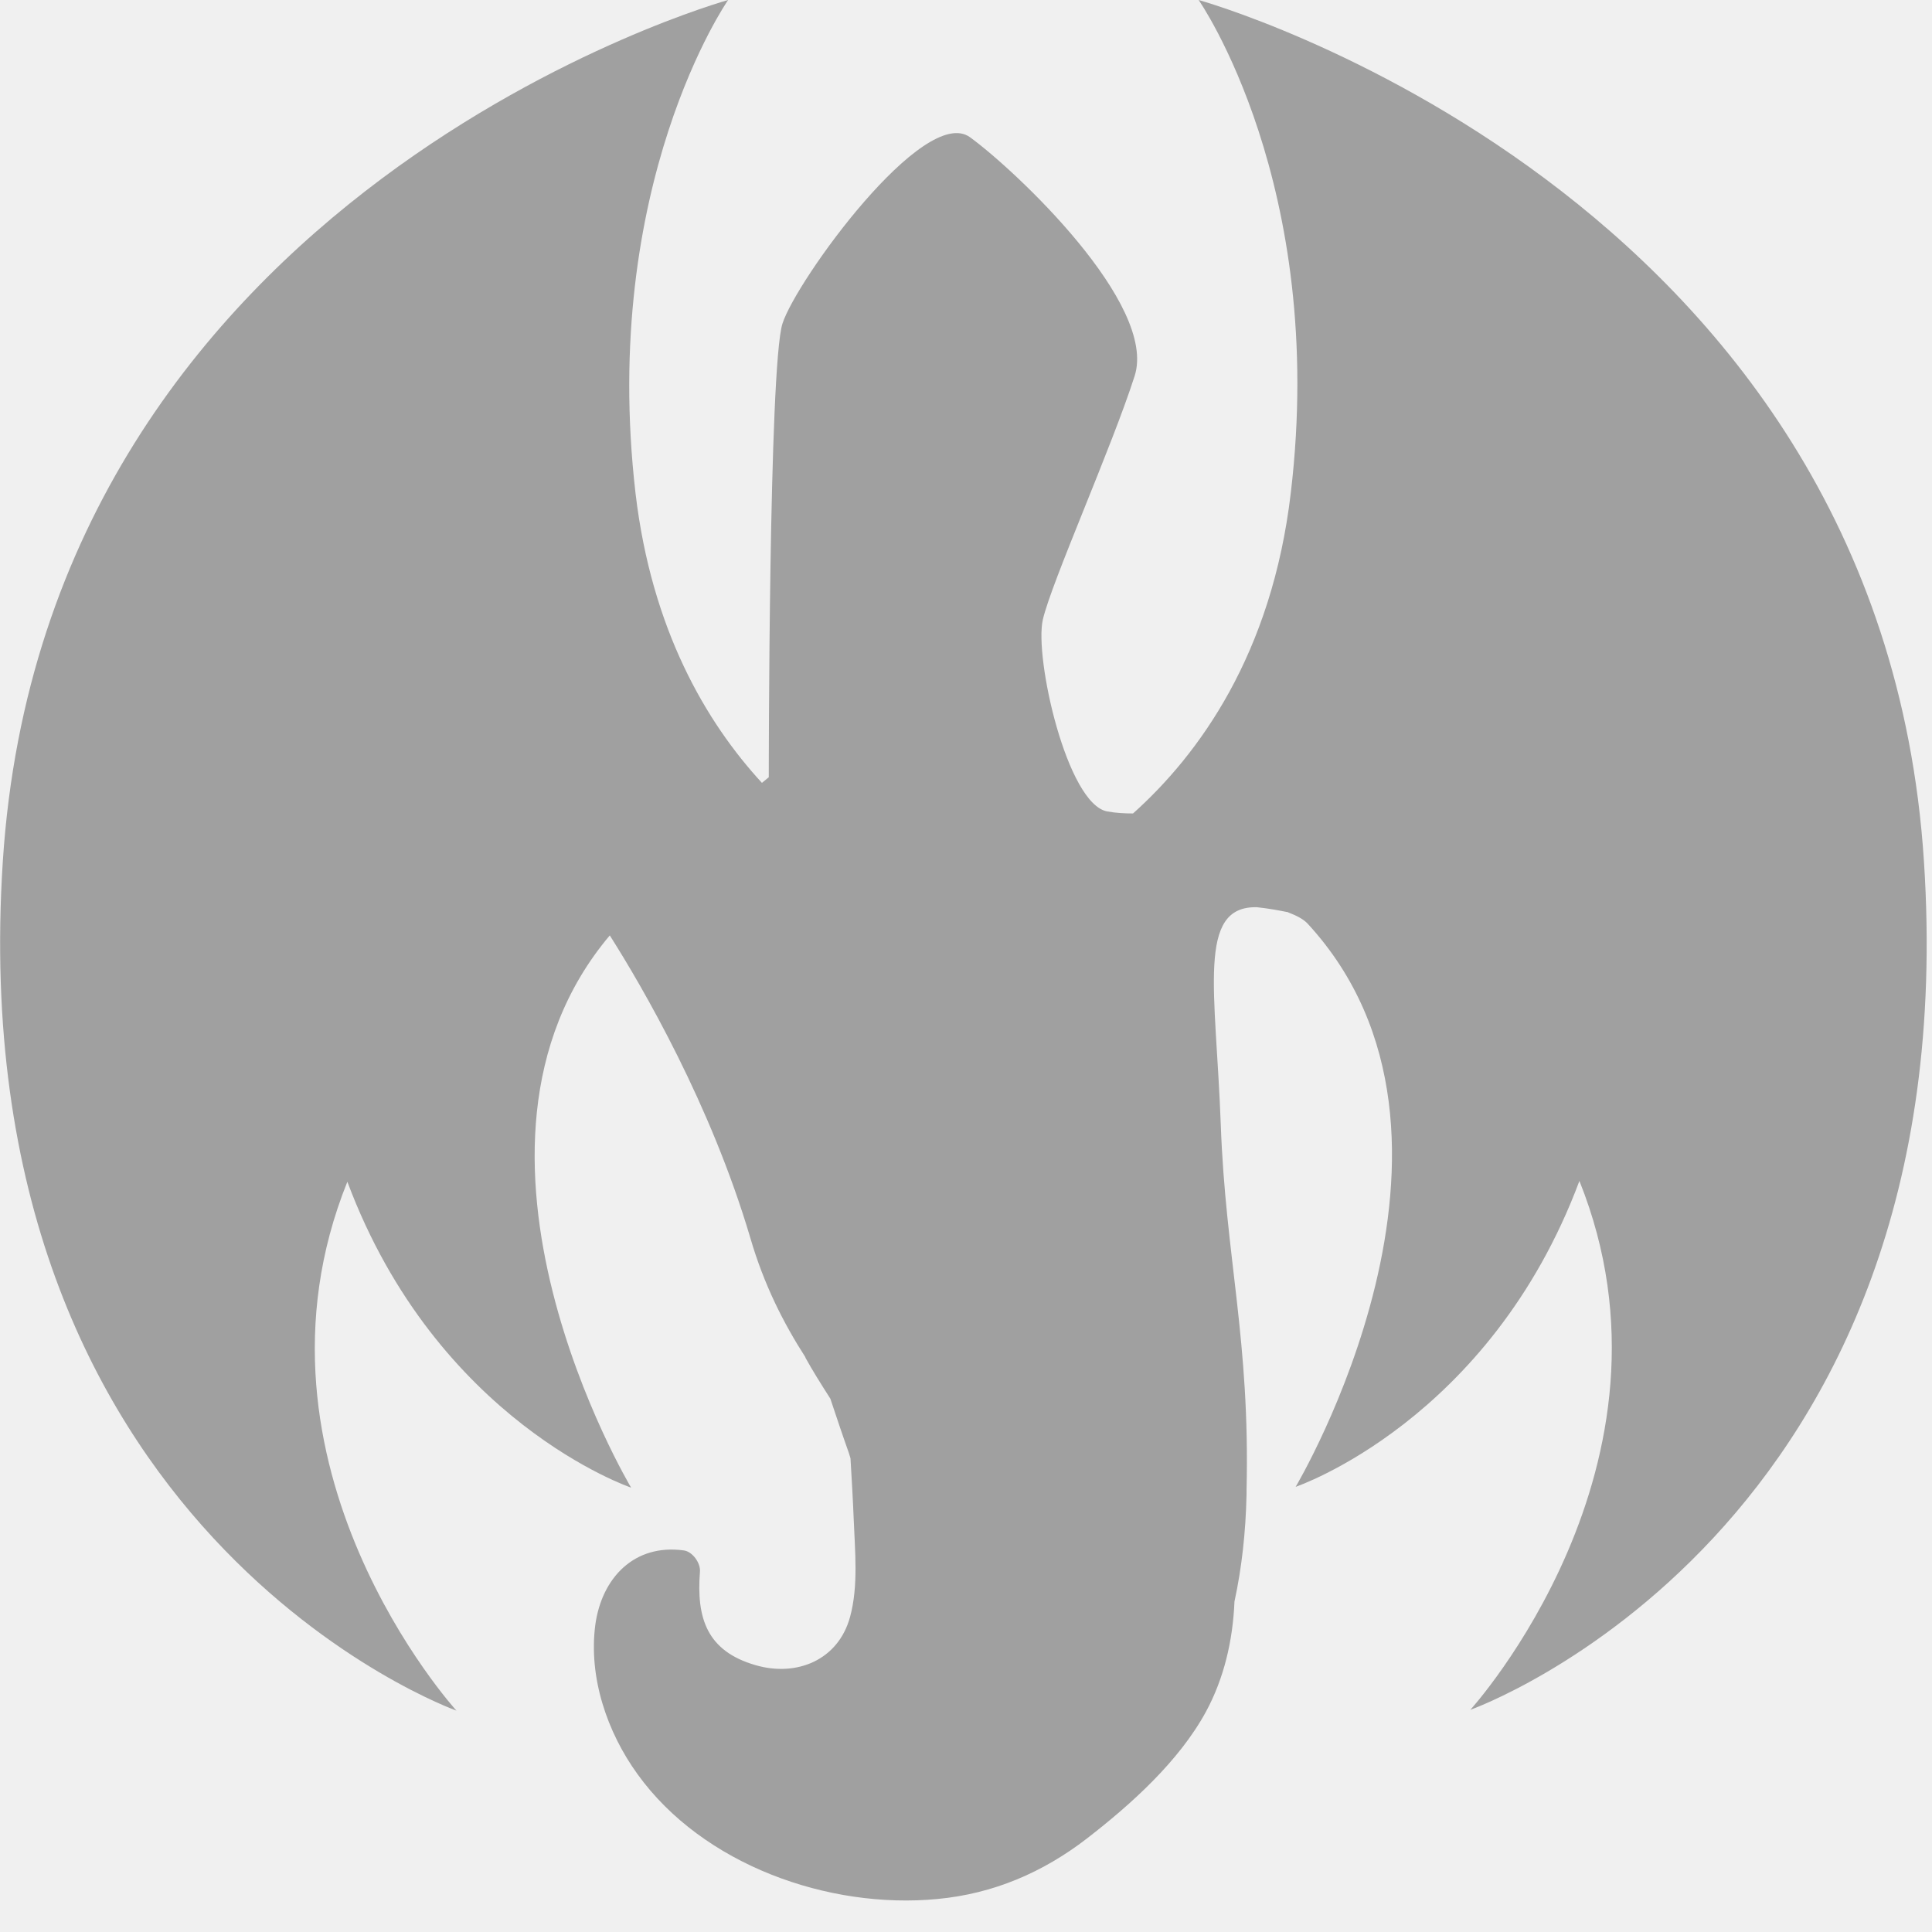
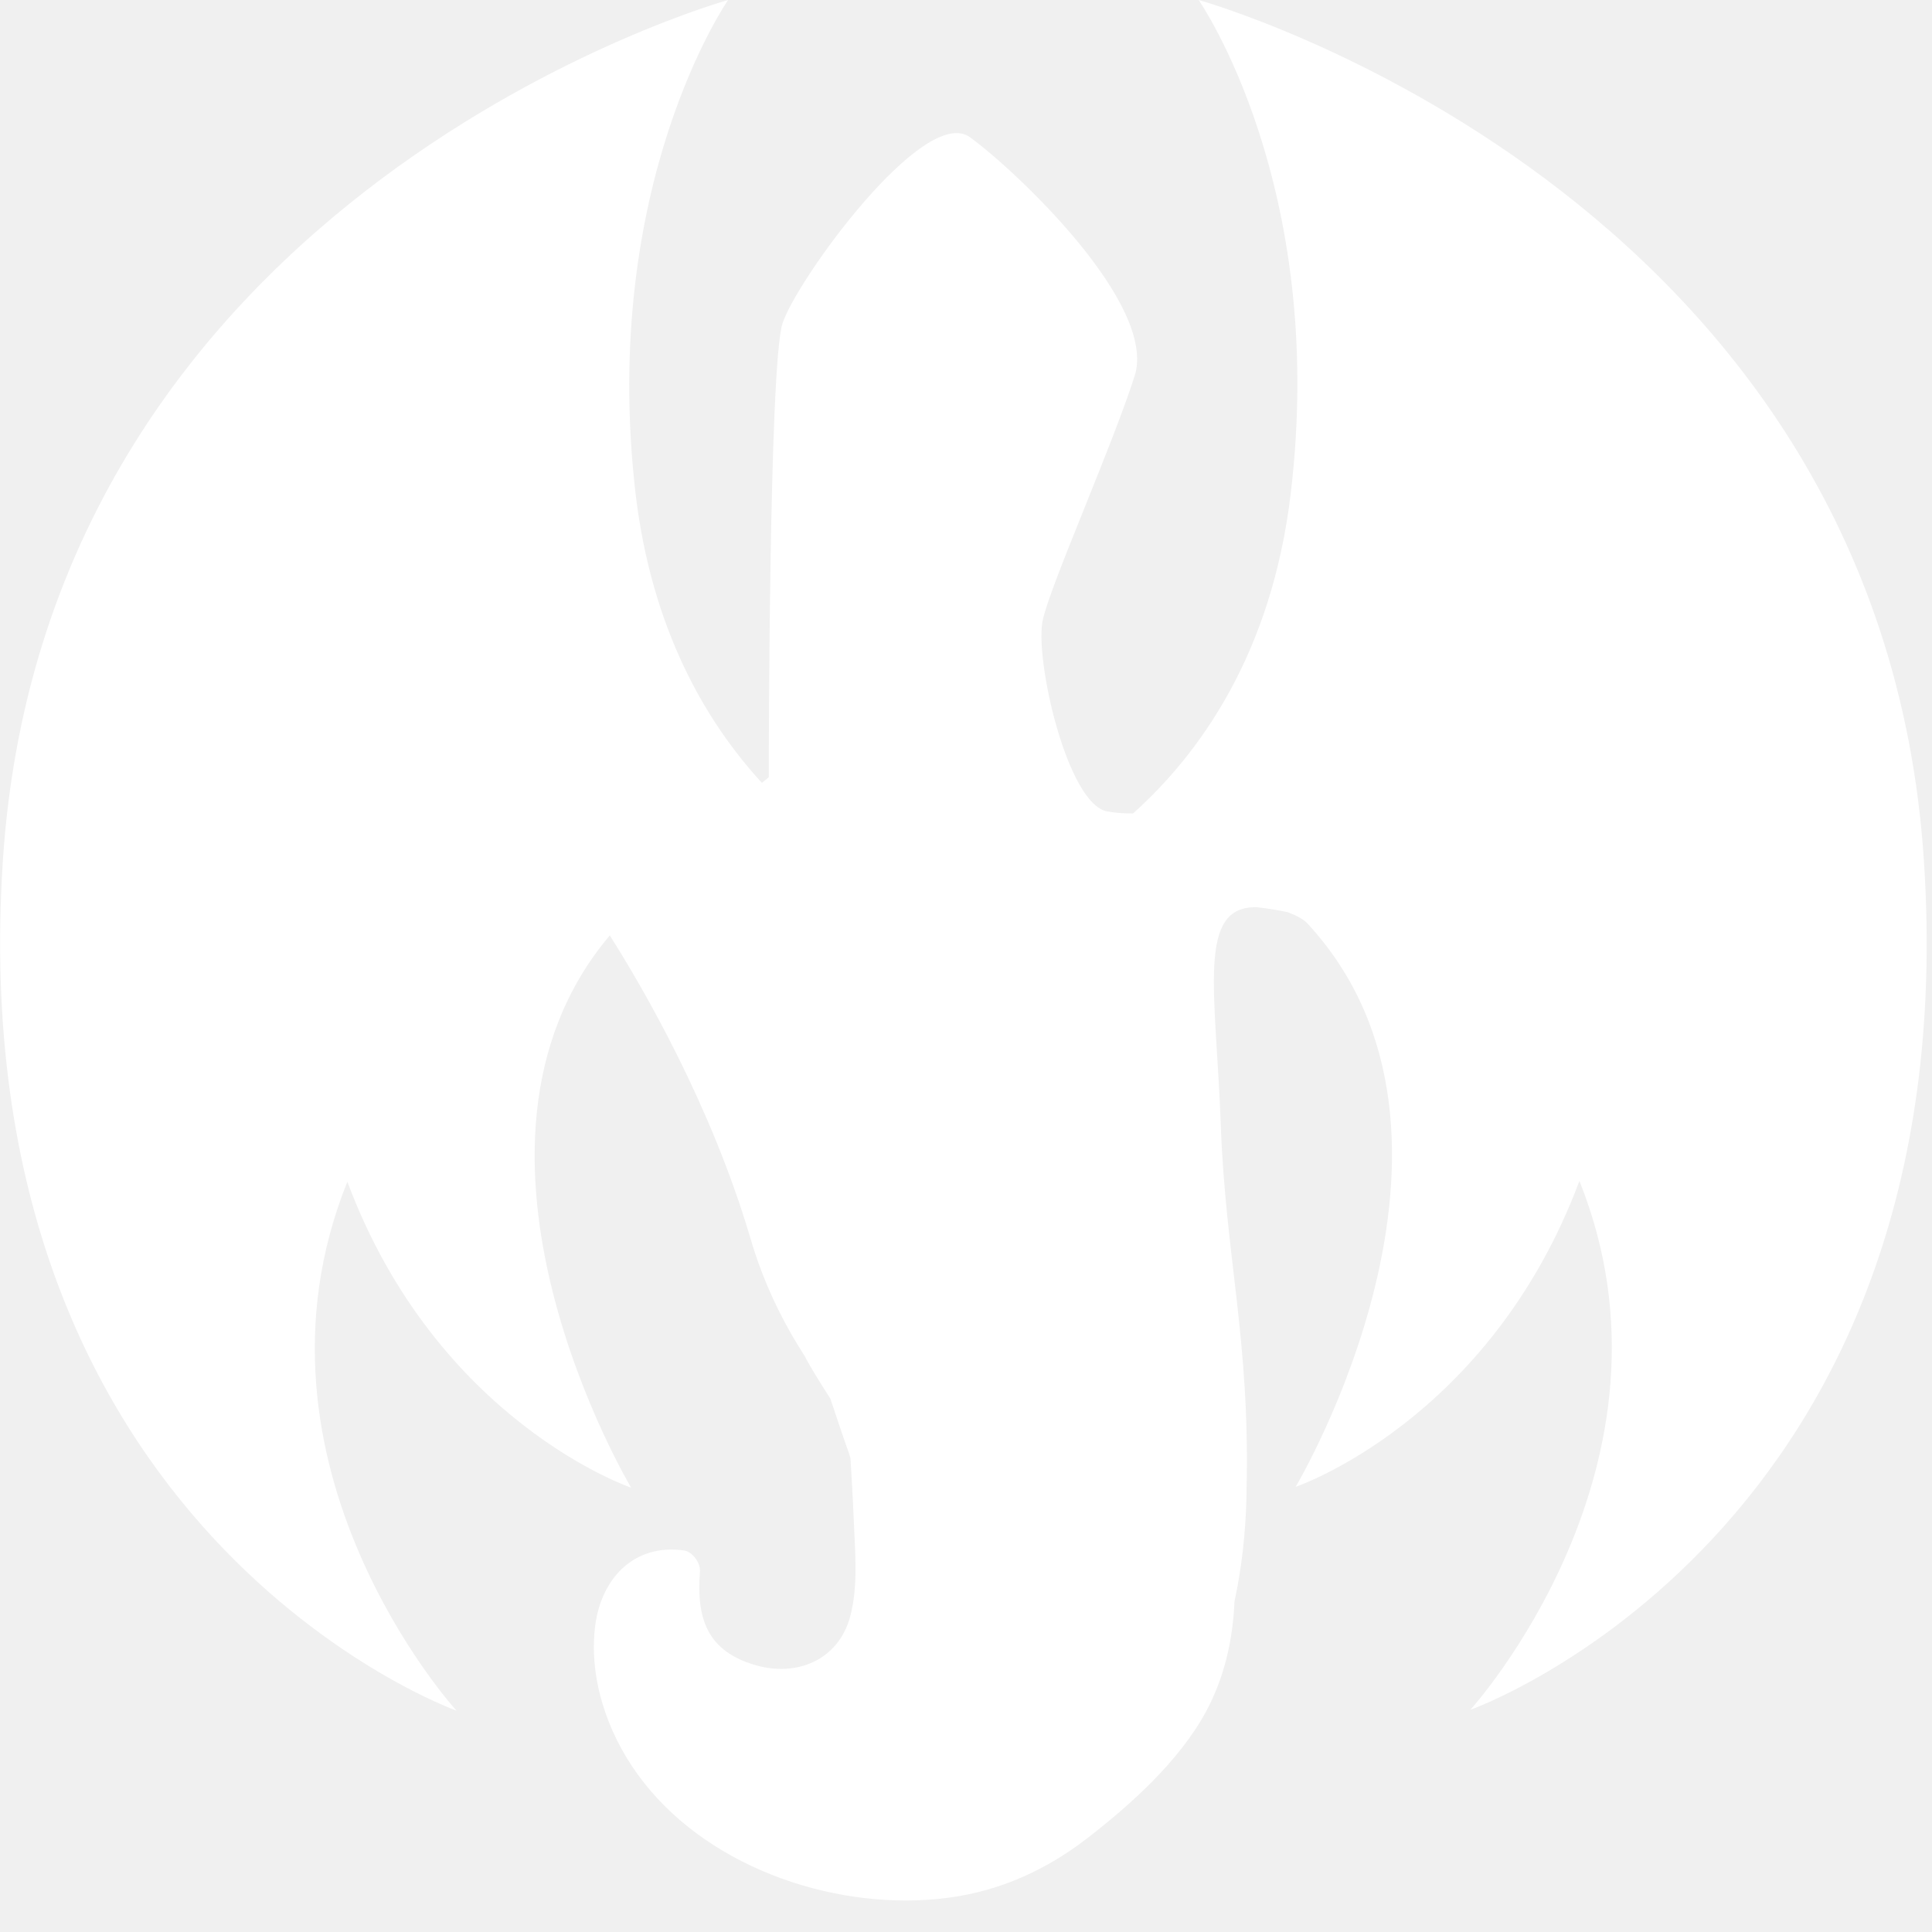
- <svg xmlns="http://www.w3.org/2000/svg" width="48" height="48" viewBox="0 0 48 48" fill="none">
+ <svg xmlns="http://www.w3.org/2000/svg" width="48" height="48" viewBox="0 0 48 48" fill="#ffffff">
  <g clip-path="url(#clip0)">
-     <path d="M47.8 21.4C46.72 4.7 29.78 0 29.78 0C29.78 0 32.98 4.58 32.07 12.24C31.6 16.26 29.78 18.75 28.15 20.21C27.94 20.21 27.73 20.2 27.51 20.16C26.51 19.98 25.69 16.33 25.91 15.39C26.13 14.45 27.62 11.12 28.19 9.34C28.76 7.56 25.24 4.24 24.1 3.41C22.96 2.58 19.78 6.97 19.44 8.04C19.1 9.11 19.1 19.31 19.1 19.31L18.93 19.45C17.54 17.94 16.19 15.64 15.79 12.26C14.9 4.58 18.09 0 18.09 0C18.09 0 1.15 4.7 0.07 21.4C-1.01 38.1 11.34 42.5 11.34 42.5C11.34 42.5 5.79 36.41 8.63 29.36C10.86 35.33 15.68 36.96 15.68 36.96C15.68 36.96 10.66 28.56 15.15 23.24C15.98 24.55 17.66 27.44 18.64 30.75C18.98 31.92 19.47 32.88 20.01 33.72V33.73C20.18 34.04 20.4 34.39 20.63 34.75C20.78 35.2 20.93 35.65 21.09 36.1C21.1 36.14 21.12 36.19 21.13 36.23C21.16 36.73 21.19 37.24 21.21 37.74C21.24 38.53 21.33 39.4 21.12 40.17C20.83 41.24 19.8 41.67 18.77 41.37C17.56 41.02 17.3 40.2 17.39 39.05C17.41 38.84 17.21 38.55 16.99 38.52C15.76 38.35 14.95 39.2 14.79 40.37C14.62 41.67 15.08 43.03 15.84 44.08C17.46 46.33 20.58 47.44 23.29 47.18C24.68 47.05 25.91 46.52 27 45.68C28.1 44.83 29.29 43.76 29.96 42.53C30.41 41.7 30.63 40.76 30.67 39.79C30.85 38.96 30.95 38.07 30.97 37.13C30.97 37.12 30.97 37.12 30.97 37.11C30.97 37.1 30.97 37.09 30.97 37.09C30.97 37.07 30.97 37.05 30.97 37.03C31.06 33.29 30.45 31.24 30.33 27.95C30.21 24.63 29.72 22.5 31.23 22.54C31.52 22.57 31.78 22.62 31.98 22.66C31.99 22.66 32 22.66 32.01 22.67C32.22 22.75 32.39 22.84 32.49 22.95C37.37 28.25 32.19 36.94 32.19 36.94C32.19 36.94 37.01 35.31 39.24 29.34C42.07 36.39 36.53 42.48 36.53 42.48C36.53 42.48 48.89 38.1 47.8 21.4Z" fill="#a0a0a0" />
+     <path d="M47.8 21.4C46.72 4.7 29.78 0 29.78 0C29.78 0 32.98 4.58 32.07 12.24C31.6 16.26 29.78 18.75 28.15 20.21C27.94 20.21 27.73 20.2 27.51 20.16C26.51 19.98 25.69 16.33 25.91 15.39C26.13 14.45 27.62 11.12 28.19 9.34C28.76 7.56 25.24 4.24 24.1 3.41C22.96 2.58 19.78 6.97 19.44 8.04C19.1 9.11 19.1 19.31 19.1 19.31L18.93 19.45C17.54 17.94 16.19 15.64 15.79 12.26C14.9 4.58 18.09 0 18.09 0C18.09 0 1.15 4.7 0.07 21.4C-1.01 38.1 11.34 42.5 11.34 42.5C11.34 42.5 5.79 36.41 8.63 29.36C10.86 35.33 15.68 36.96 15.68 36.96C15.68 36.96 10.66 28.56 15.15 23.24C15.98 24.55 17.66 27.44 18.64 30.75C18.98 31.92 19.47 32.88 20.01 33.72V33.73C20.18 34.04 20.4 34.39 20.63 34.75C20.78 35.2 20.93 35.65 21.09 36.1C21.1 36.14 21.12 36.19 21.13 36.23C21.16 36.73 21.19 37.24 21.21 37.74C21.24 38.53 21.33 39.4 21.12 40.17C20.83 41.24 19.8 41.67 18.77 41.37C17.56 41.02 17.3 40.2 17.39 39.05C17.41 38.84 17.21 38.55 16.99 38.52C15.76 38.35 14.95 39.2 14.79 40.37C14.62 41.67 15.08 43.03 15.84 44.08C17.46 46.33 20.58 47.44 23.29 47.18C24.68 47.05 25.91 46.52 27 45.68C28.1 44.83 29.29 43.76 29.96 42.53C30.41 41.7 30.63 40.76 30.67 39.79C30.85 38.96 30.95 38.07 30.97 37.13C30.97 37.12 30.97 37.12 30.97 37.11C30.97 37.1 30.97 37.09 30.97 37.09C30.97 37.07 30.97 37.05 30.97 37.03C31.06 33.29 30.45 31.24 30.33 27.95C30.21 24.63 29.72 22.5 31.23 22.54C31.52 22.57 31.78 22.62 31.98 22.66C31.99 22.66 32 22.66 32.01 22.67C32.22 22.75 32.39 22.84 32.49 22.95C37.37 28.25 32.19 36.94 32.19 36.94C32.19 36.94 37.01 35.31 39.24 29.34C42.07 36.39 36.53 42.48 36.53 42.48C36.53 42.48 48.89 38.1 47.8 21.4Z" fill="#ffffff" />
  </g>
  <defs>
    <clipPath id="clip0">
      <rect width="47.87" height="47.24" fill="white" />
    </clipPath>
  </defs>
</svg>
